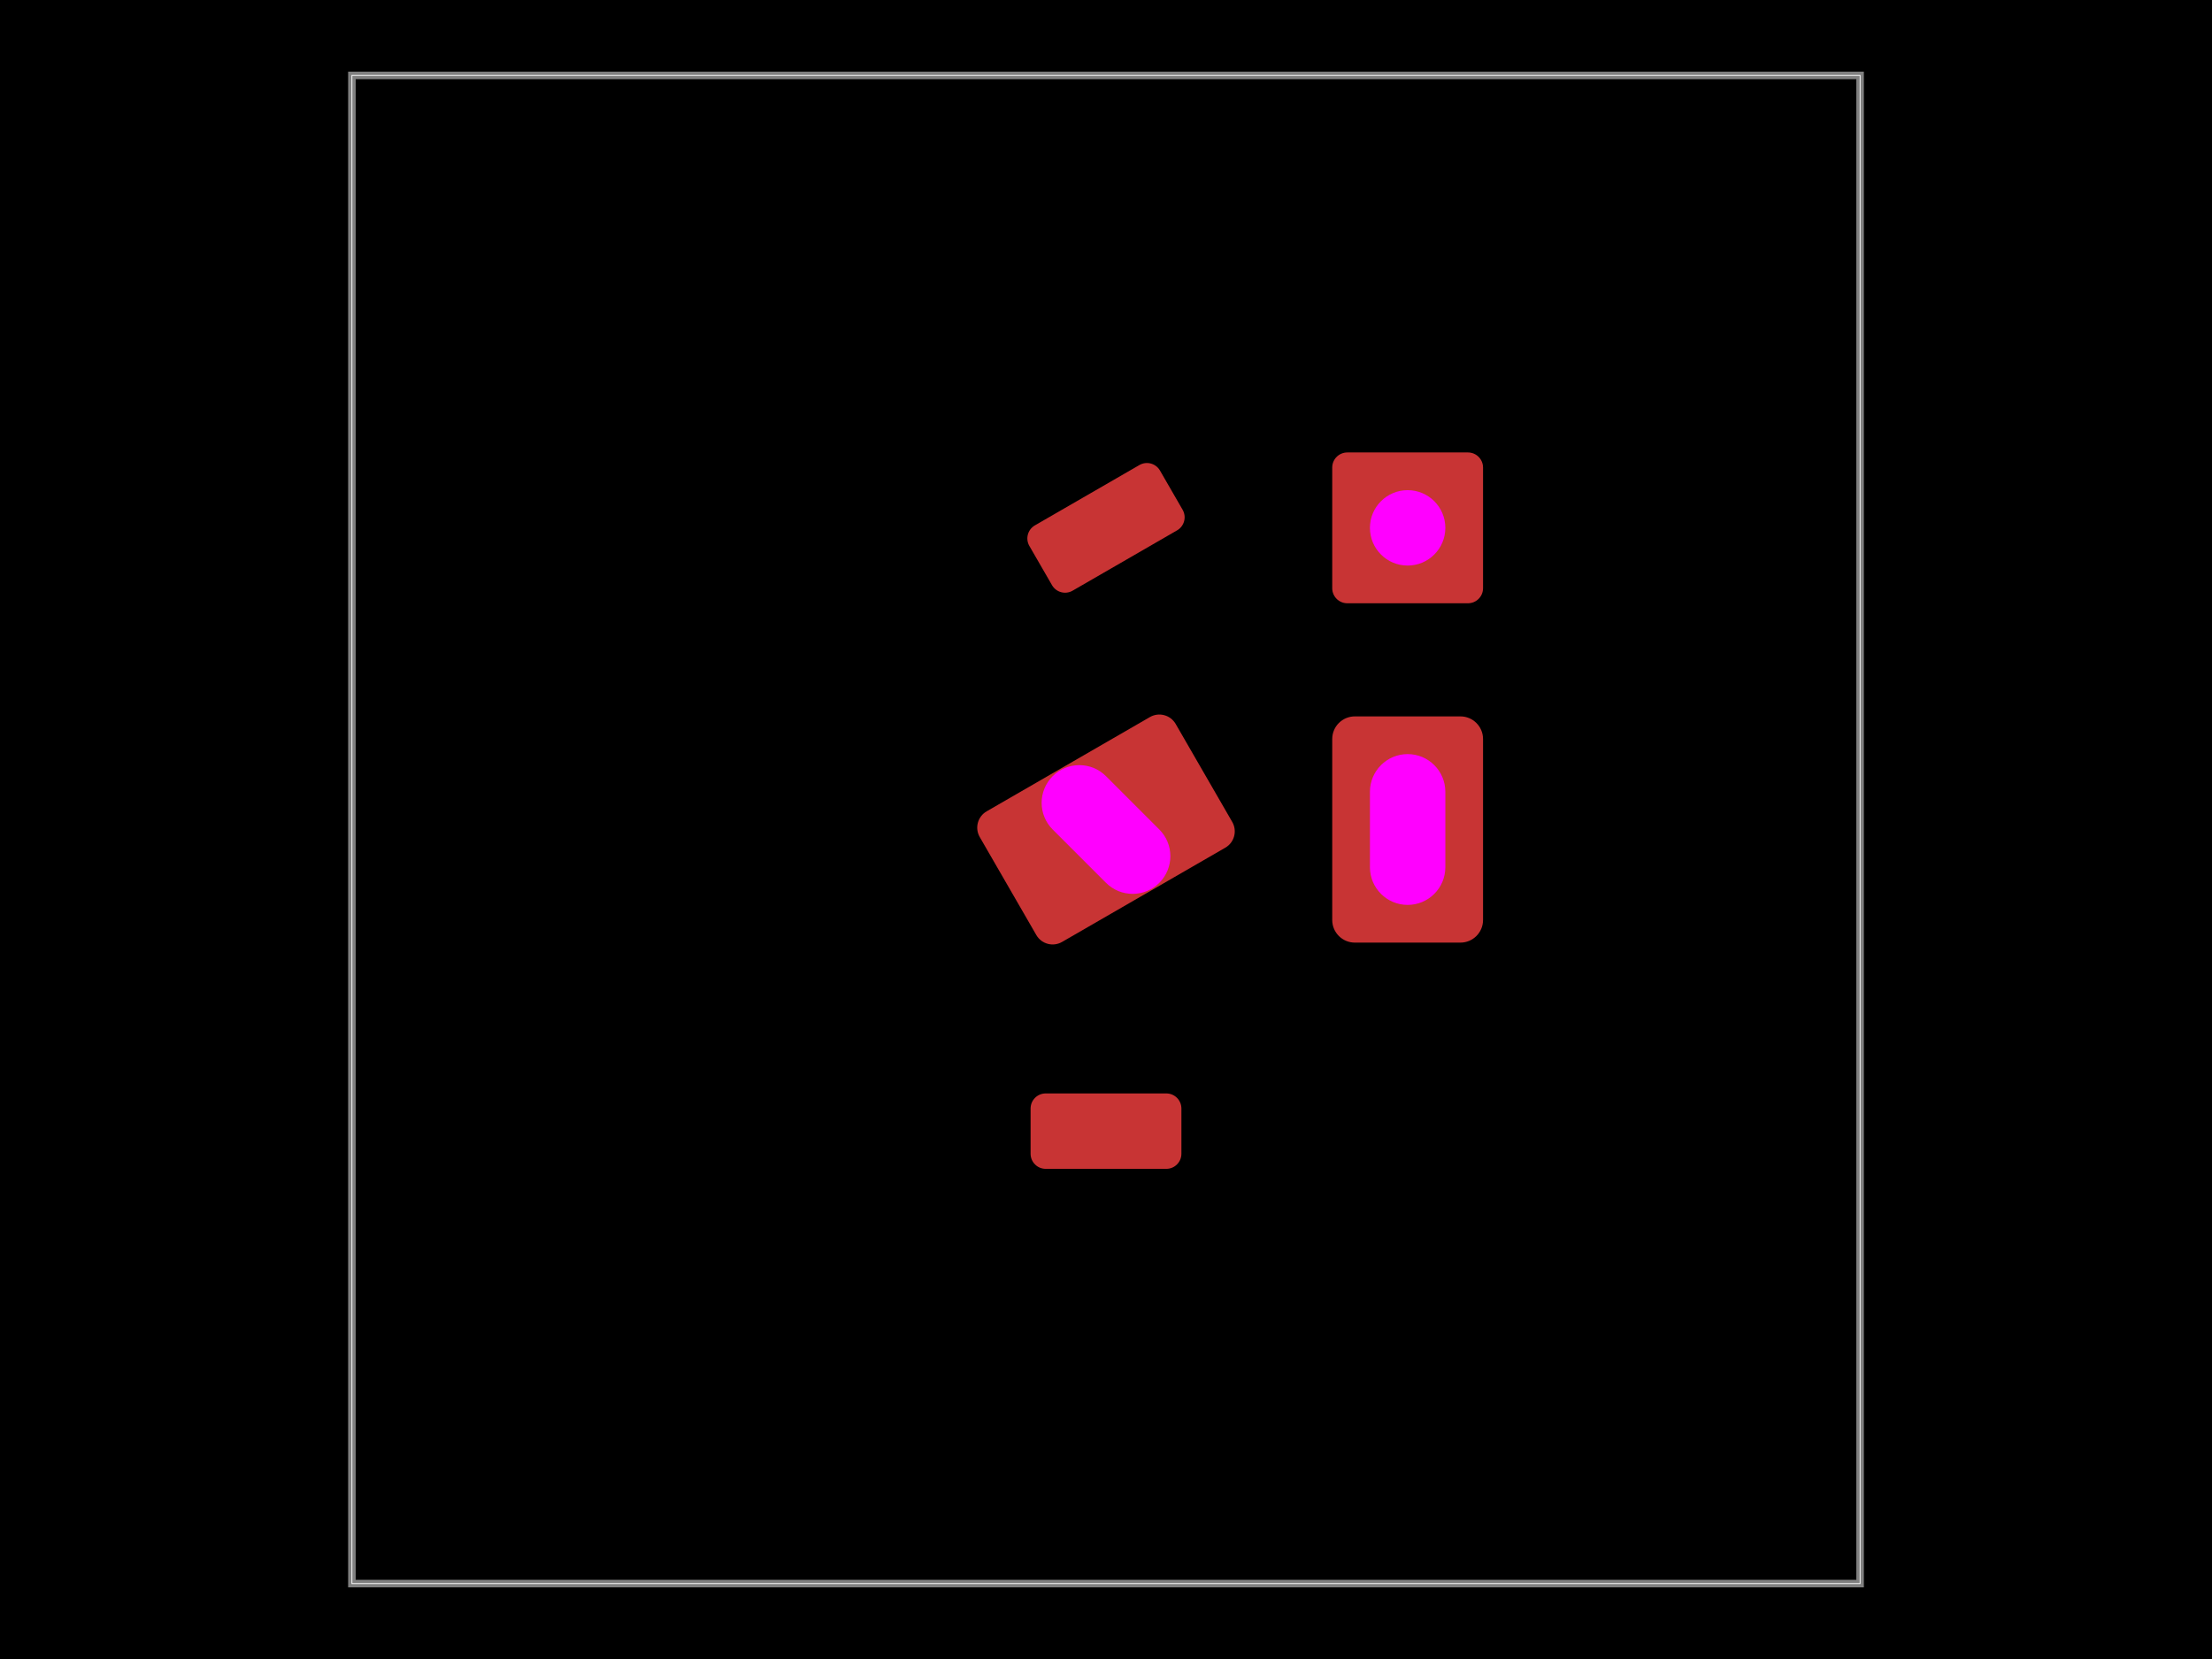
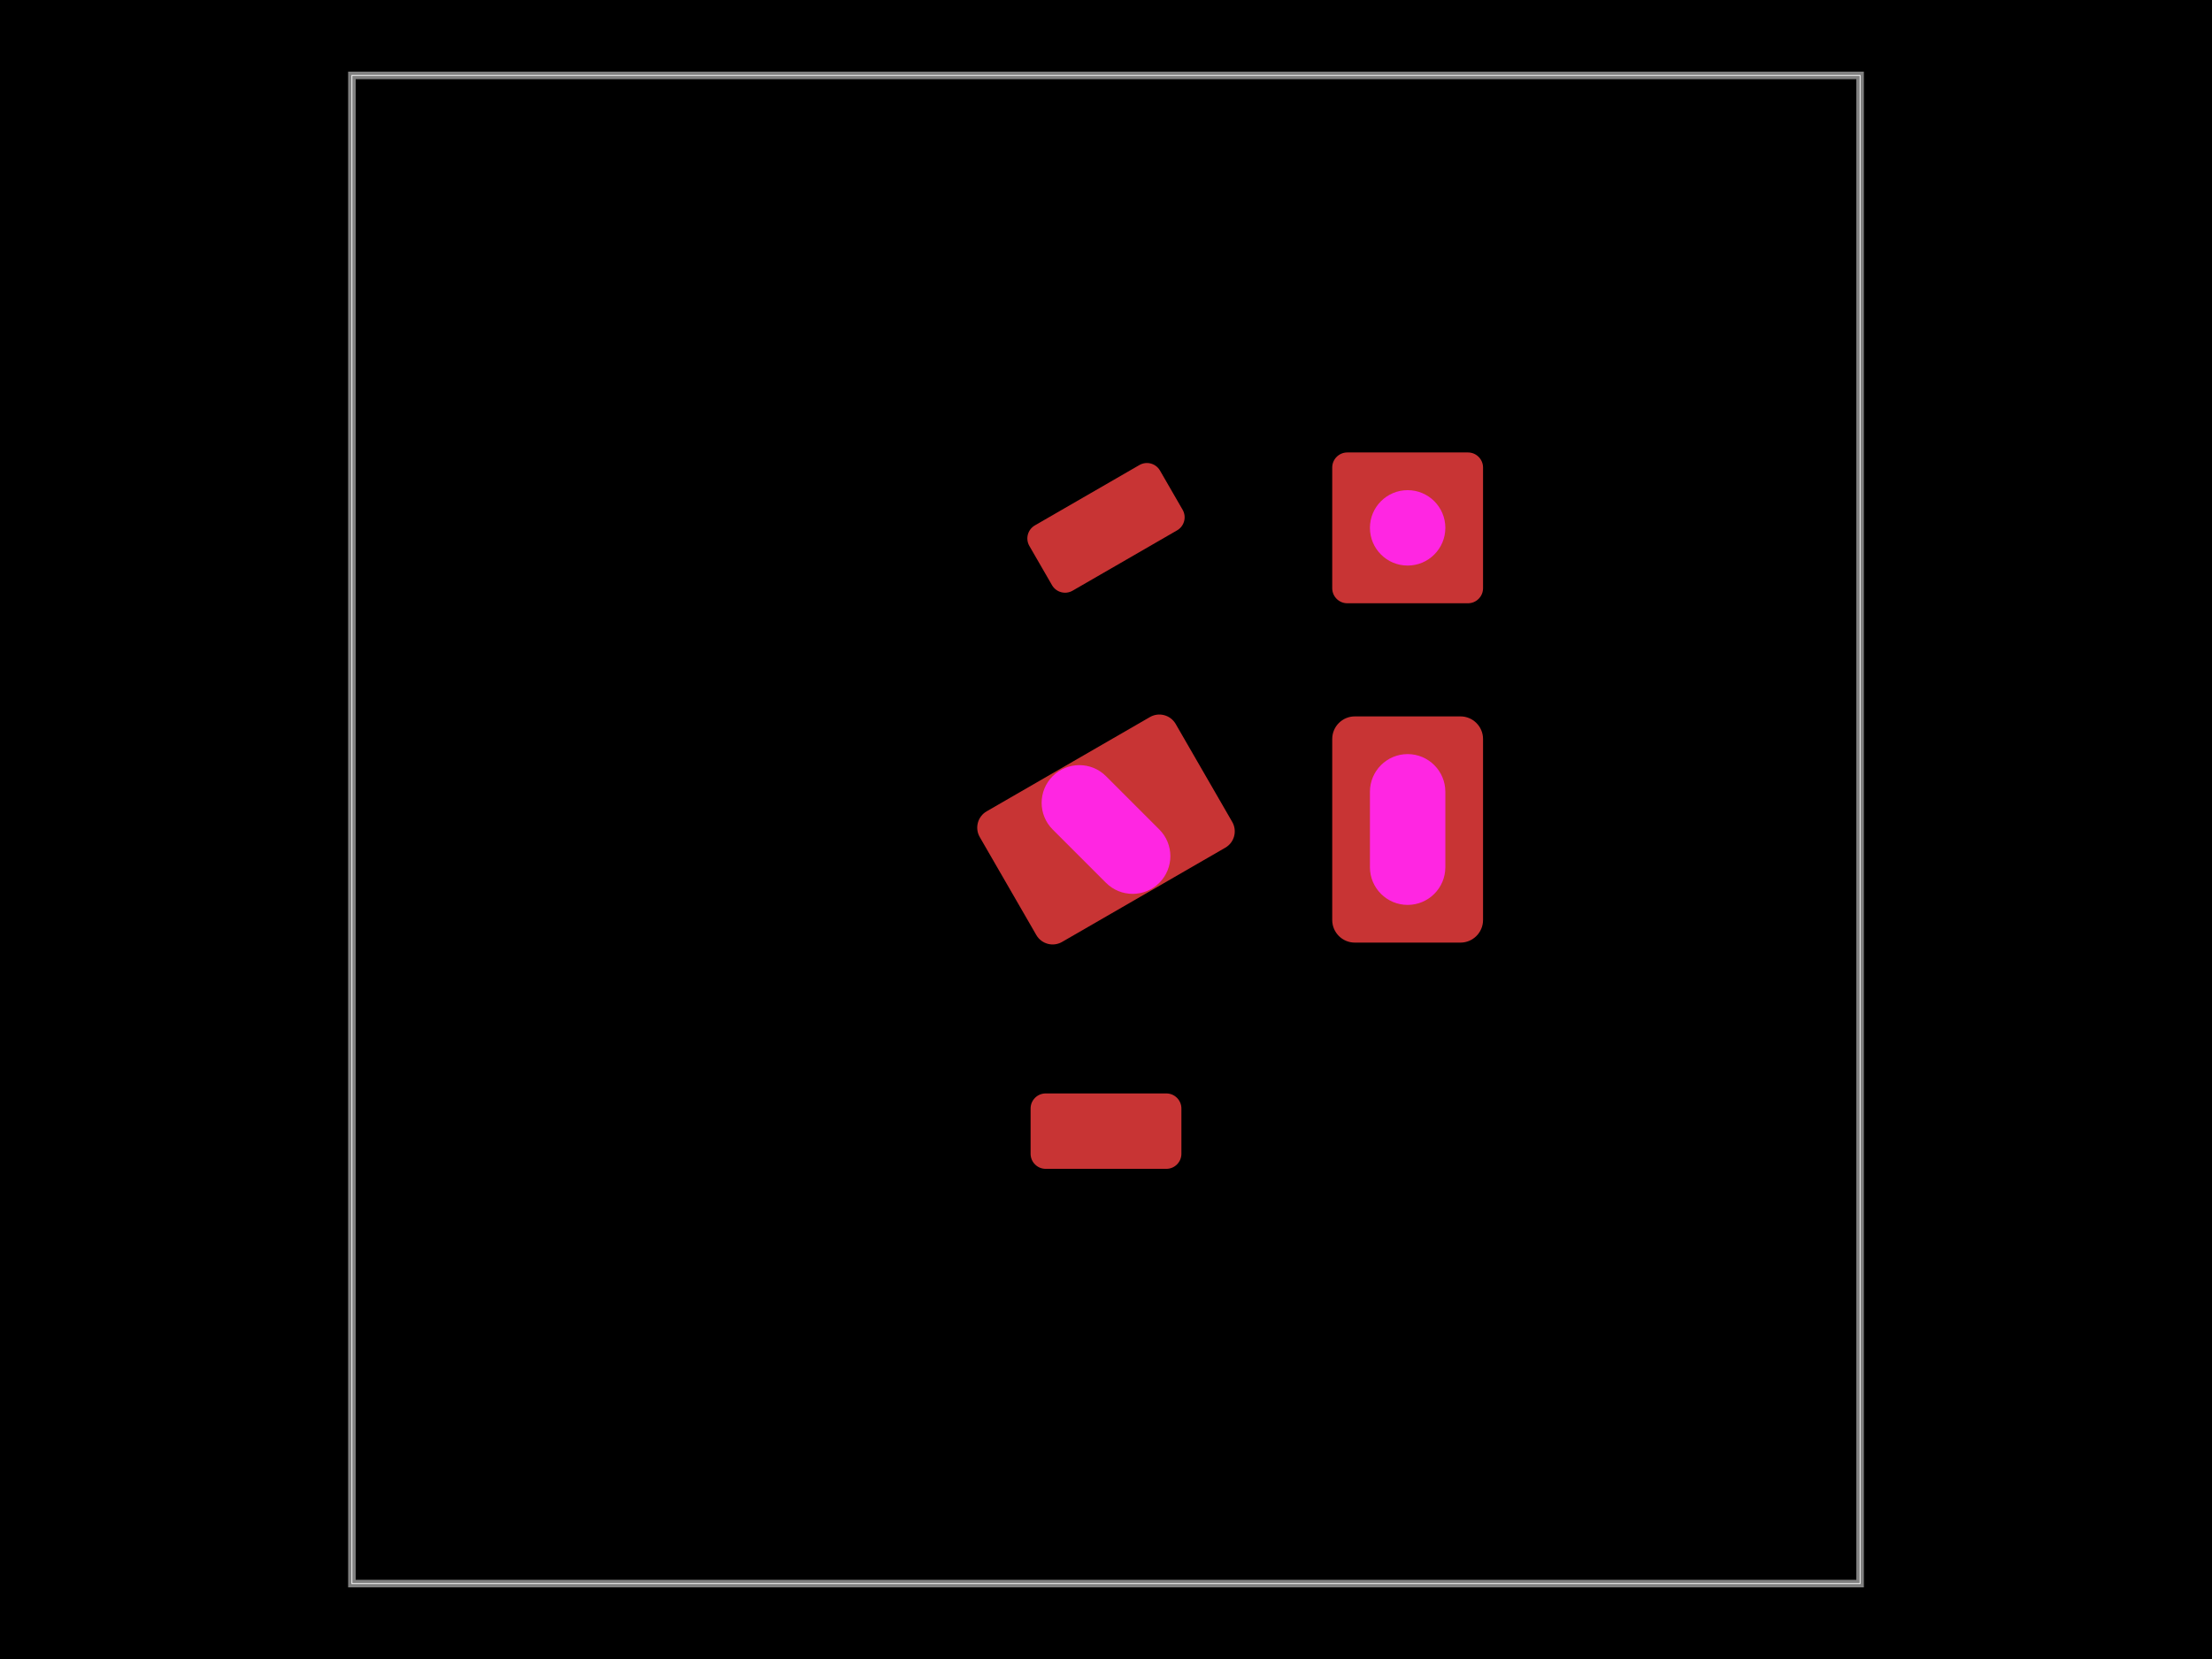
<svg xmlns="http://www.w3.org/2000/svg" width="800" height="600">
  <style />
  <rect class="boundary" x="0" y="0" fill="#000" width="800" height="600" />
  <rect class="pcb-boundary" fill="none" stroke="#fff" stroke-width="0.3" x="127.273" y="27.273" width="545.455" height="545.455" />
  <path class="pcb-board" d="M 127.273 572.727 L 672.727 572.727 L 672.727 27.273 L 127.273 27.273 Z" fill="none" stroke="rgba(255, 255, 255, 0.5)" stroke-width="2.727" />
  <rect class="pcb-pad" fill="rgb(200, 52, 52)" x="372.727" y="395.455" width="54.545" height="27.273" data-layer="top" rx="5.455" ry="5.455" />
  <rect class="pcb-pad" fill="rgb(200, 52, 52)" x="-27.273" y="-13.636" width="54.545" height="27.273" transform="translate(400 190.9091) rotate(-30)" data-layer="top" rx="5.455" ry="5.455" />
  <g>
    <rect class="pcb-hole-outer-pad" fill="rgb(200, 52, 52)" x="481.818" y="163.636" width="54.545" height="54.545" rx="5.455" ry="5.455" />
-     <circle class="pcb-hole-inner" fill="#ff00ff" cx="509.091" cy="190.909" r="13.636" />
+     <circle class="pcb-hole-inner" fill="#FF26E2" cx="509.091" cy="190.909" r="13.636" />
  </g>
  <g>
    <rect class="pcb-hole-outer-pad" fill="rgb(200, 52, 52)" x="481.818" y="259.091" width="54.545" height="81.818" rx="8.182" ry="8.182" />
-     <rect class="pcb-hole-inner" fill="#ff00ff" x="495.455" y="272.727" width="27.273" height="54.545" rx="13.636" ry="13.636" />
+     <rect class="pcb-hole-inner" fill="#FF26E2" x="495.455" y="272.727" width="27.273" height="54.545" rx="13.636" ry="13.636" />
  </g>
  <g>
    <rect class="pcb-hole-outer-pad" fill="rgb(200, 52, 52)" x="-40.909" y="-27.273" width="81.818" height="54.545" transform="translate(400 300) rotate(-30)" rx="6.818" ry="6.818" />
-     <rect class="pcb-hole-inner" fill="#ff00ff" x="-13.636" y="-27.273" width="27.273" height="54.545" rx="13.636" ry="13.636" transform="translate(400 300) rotate(-45)" />
+     <rect class="pcb-hole-inner" fill="#FF26E2" x="-13.636" y="-27.273" width="27.273" height="54.545" rx="13.636" ry="13.636" transform="translate(400 300) rotate(-45)" />
  </g>
</svg>
